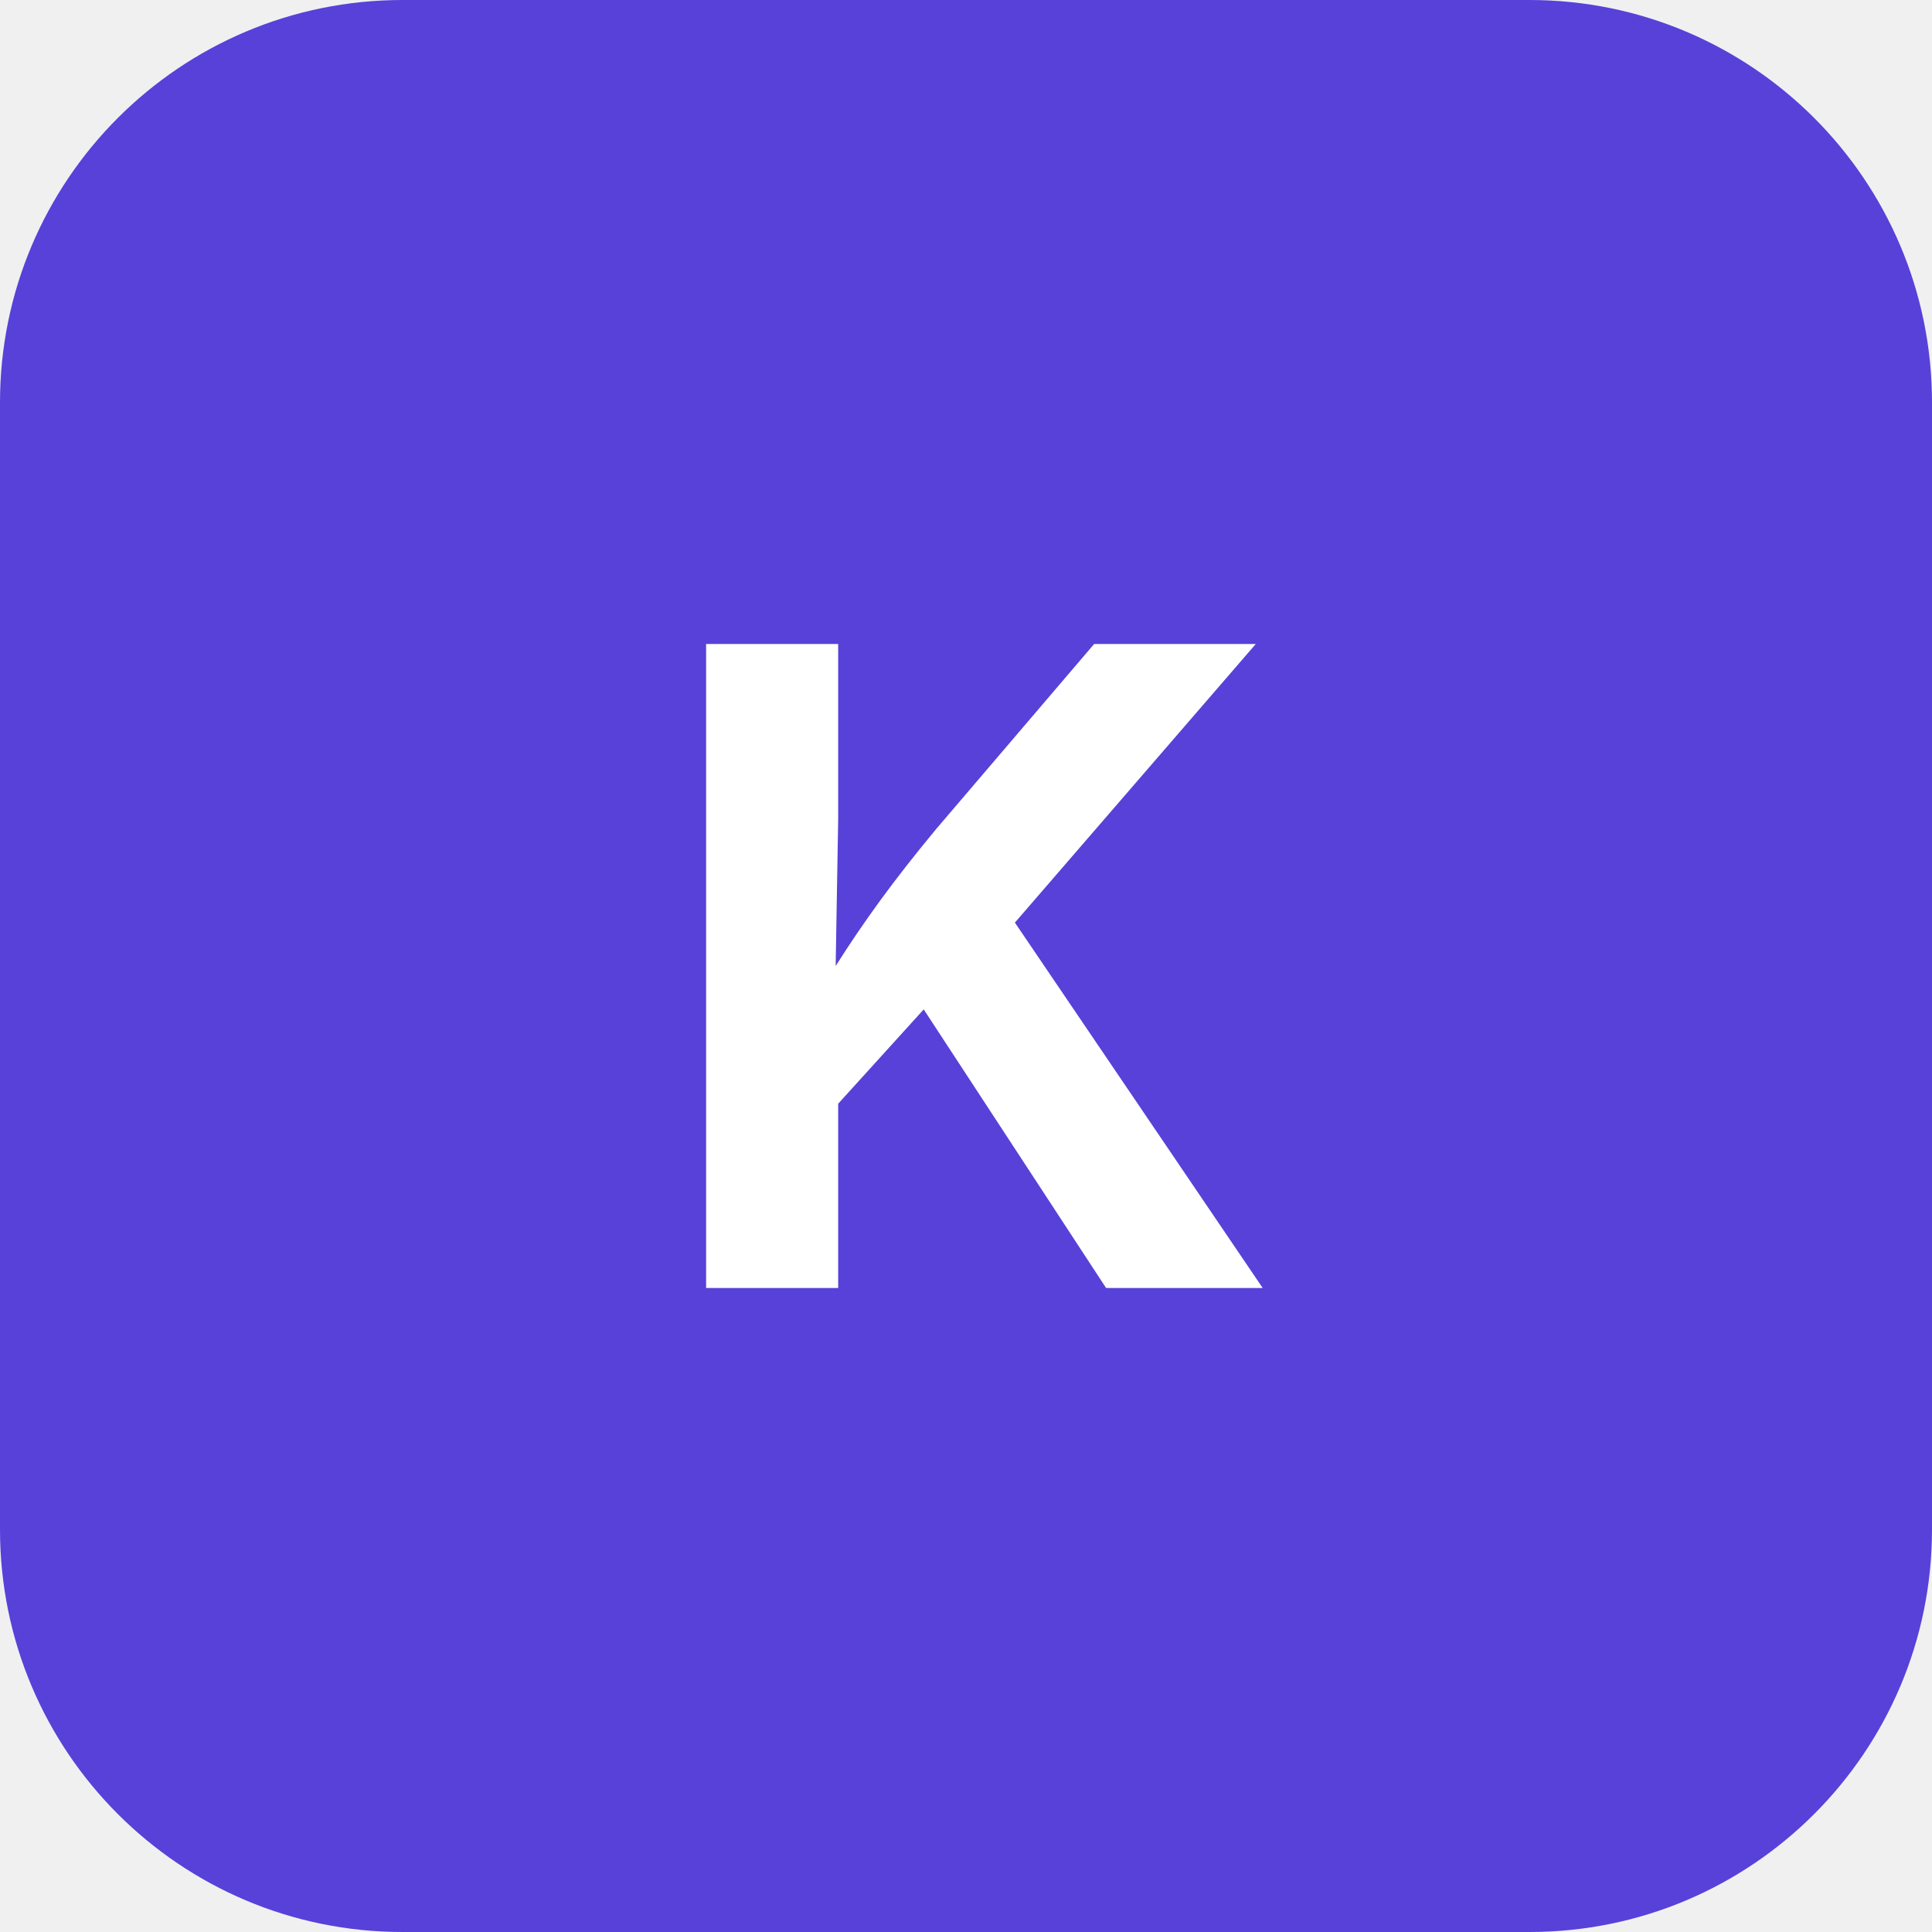
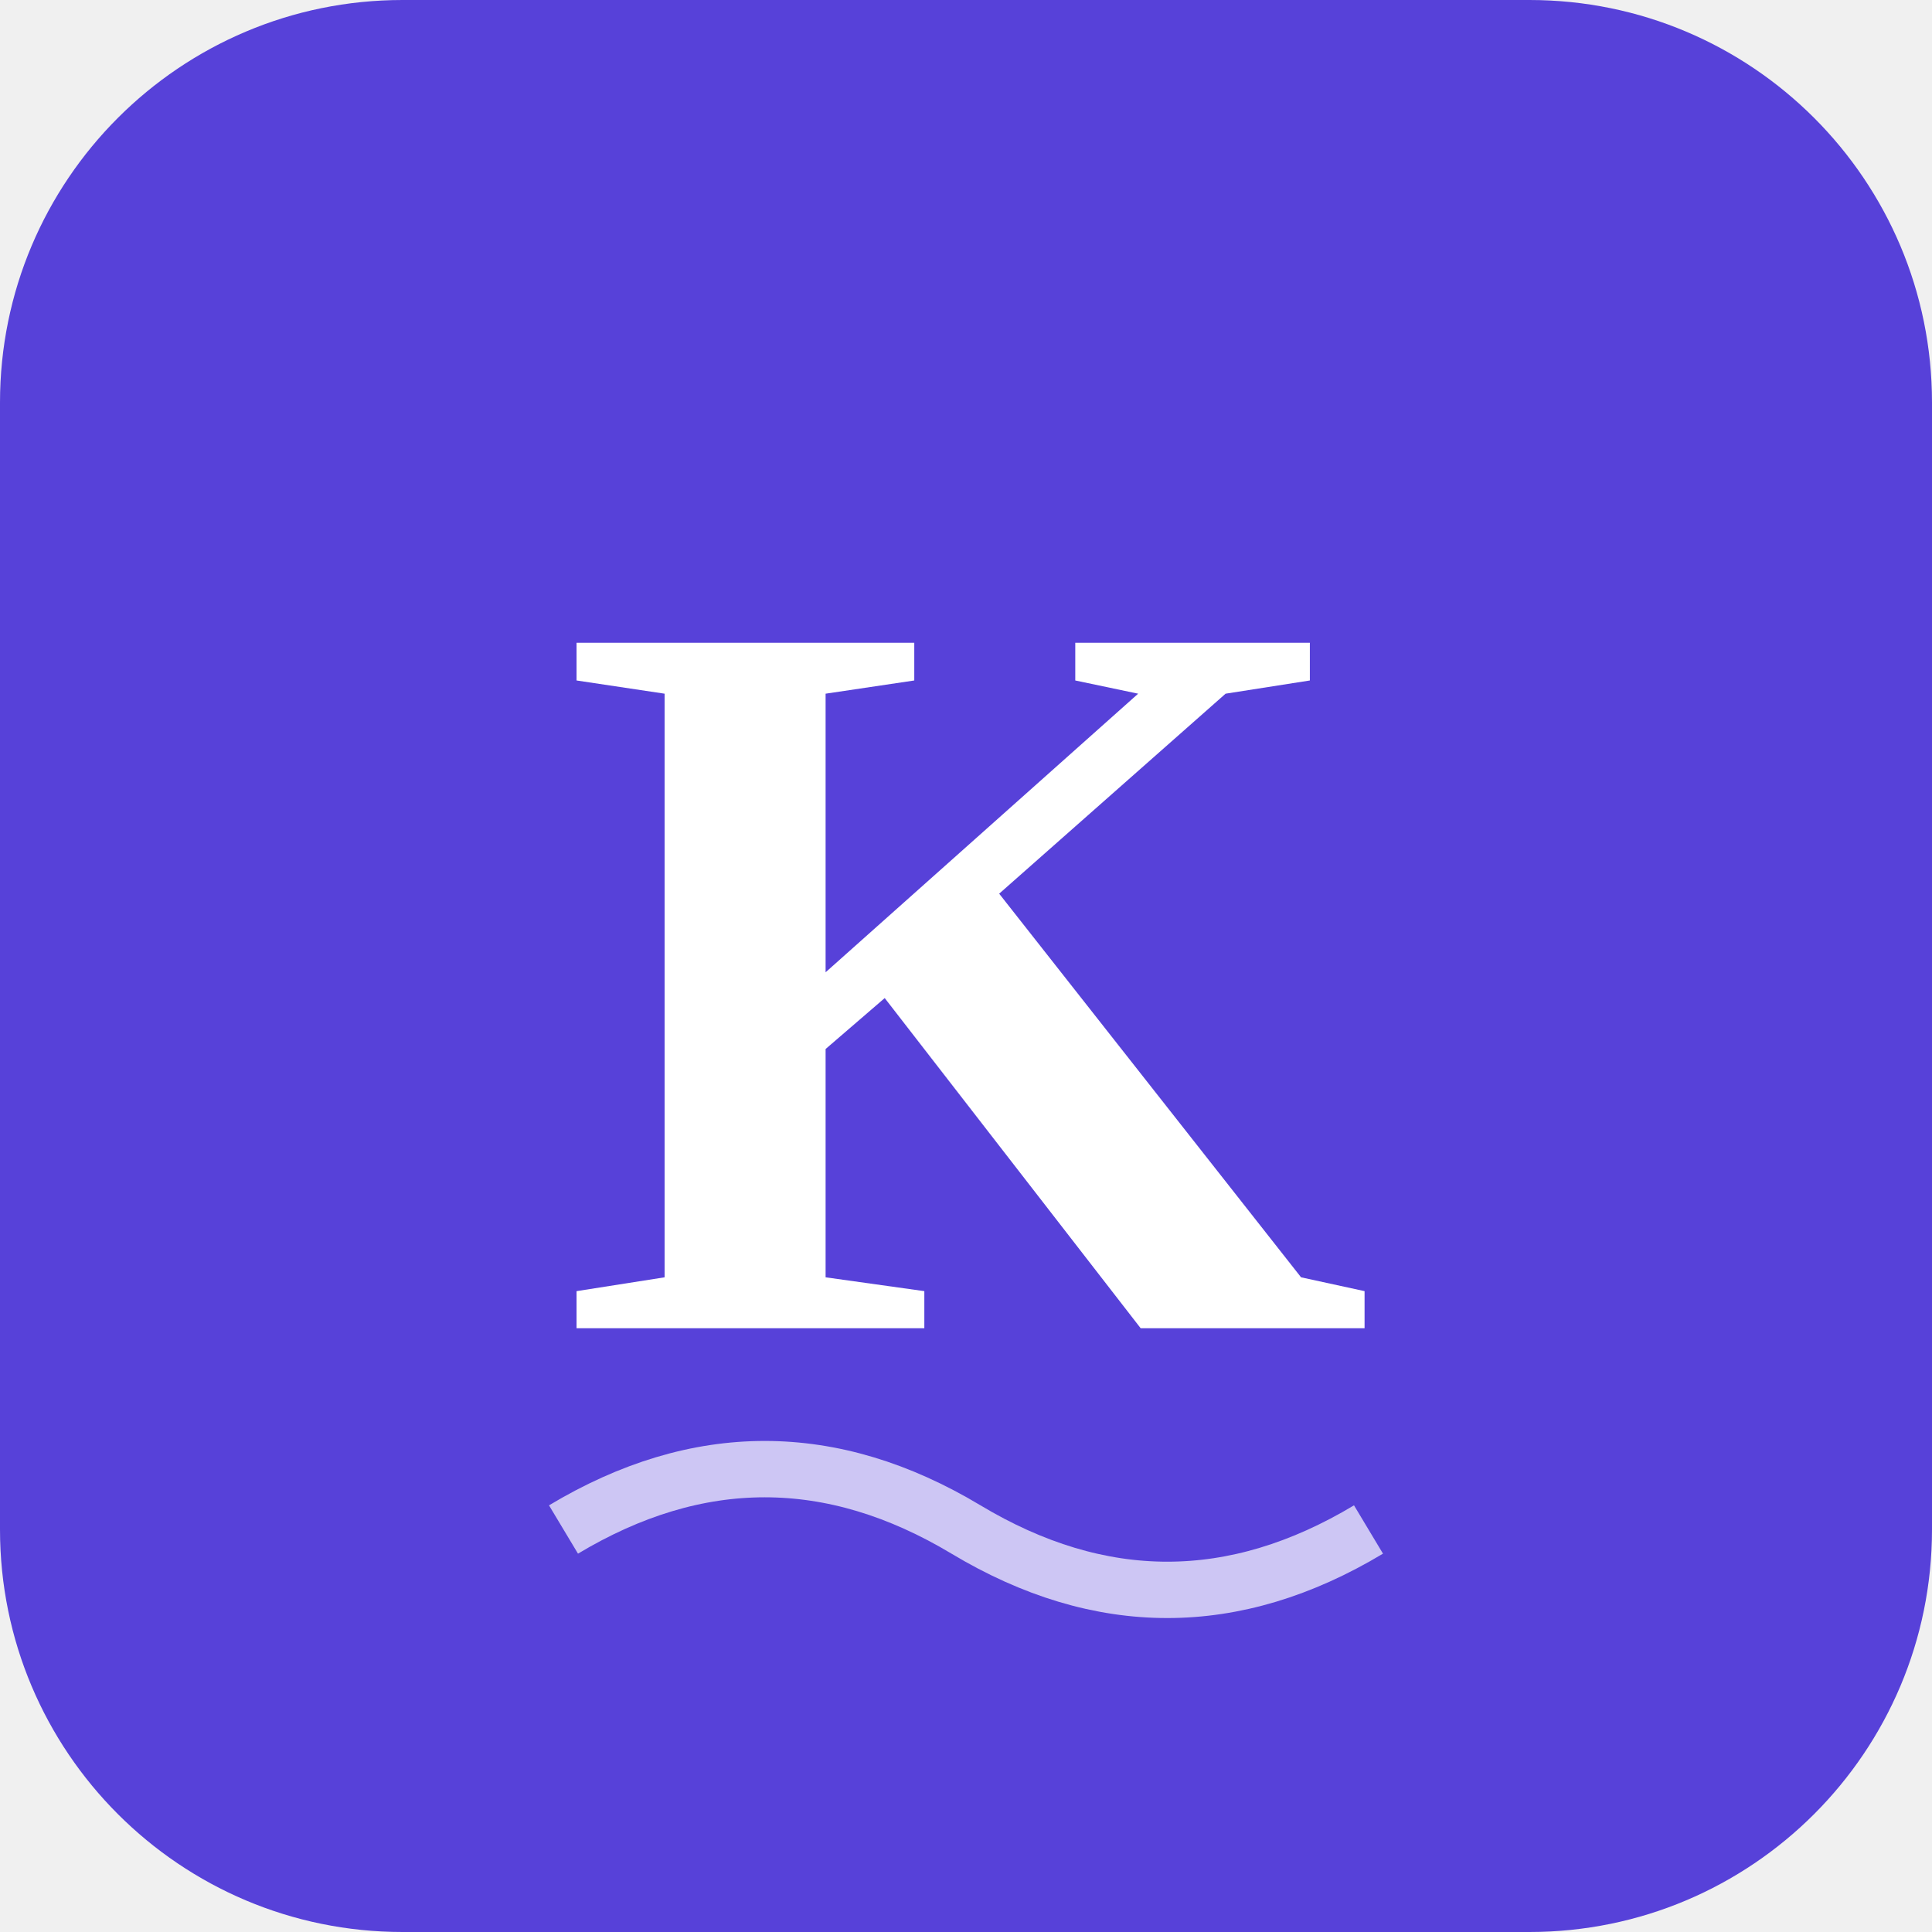
<svg xmlns="http://www.w3.org/2000/svg" viewBox="0 0 48 48">
  <rect width="48" height="48" rx="10" fill="#5741D9" />
-   <text x="24" y="32" font-family="Inter,system-ui,sans-serif" font-size="22" font-weight="700" fill="#fff" text-anchor="middle">K</text>
+   <text x="24" y="33" font-family="'Source Serif 4','Source Serif Pro',ui-serif,Georgia,'Times New Roman',serif" font-size="26" font-weight="600" fill="#fff" text-anchor="middle">K</text>
+   <path d="M14 38 Q19 35 24 38 T34 38" stroke="#fff" stroke-width="1.4" fill="none" opacity="0.7" />
</svg>
